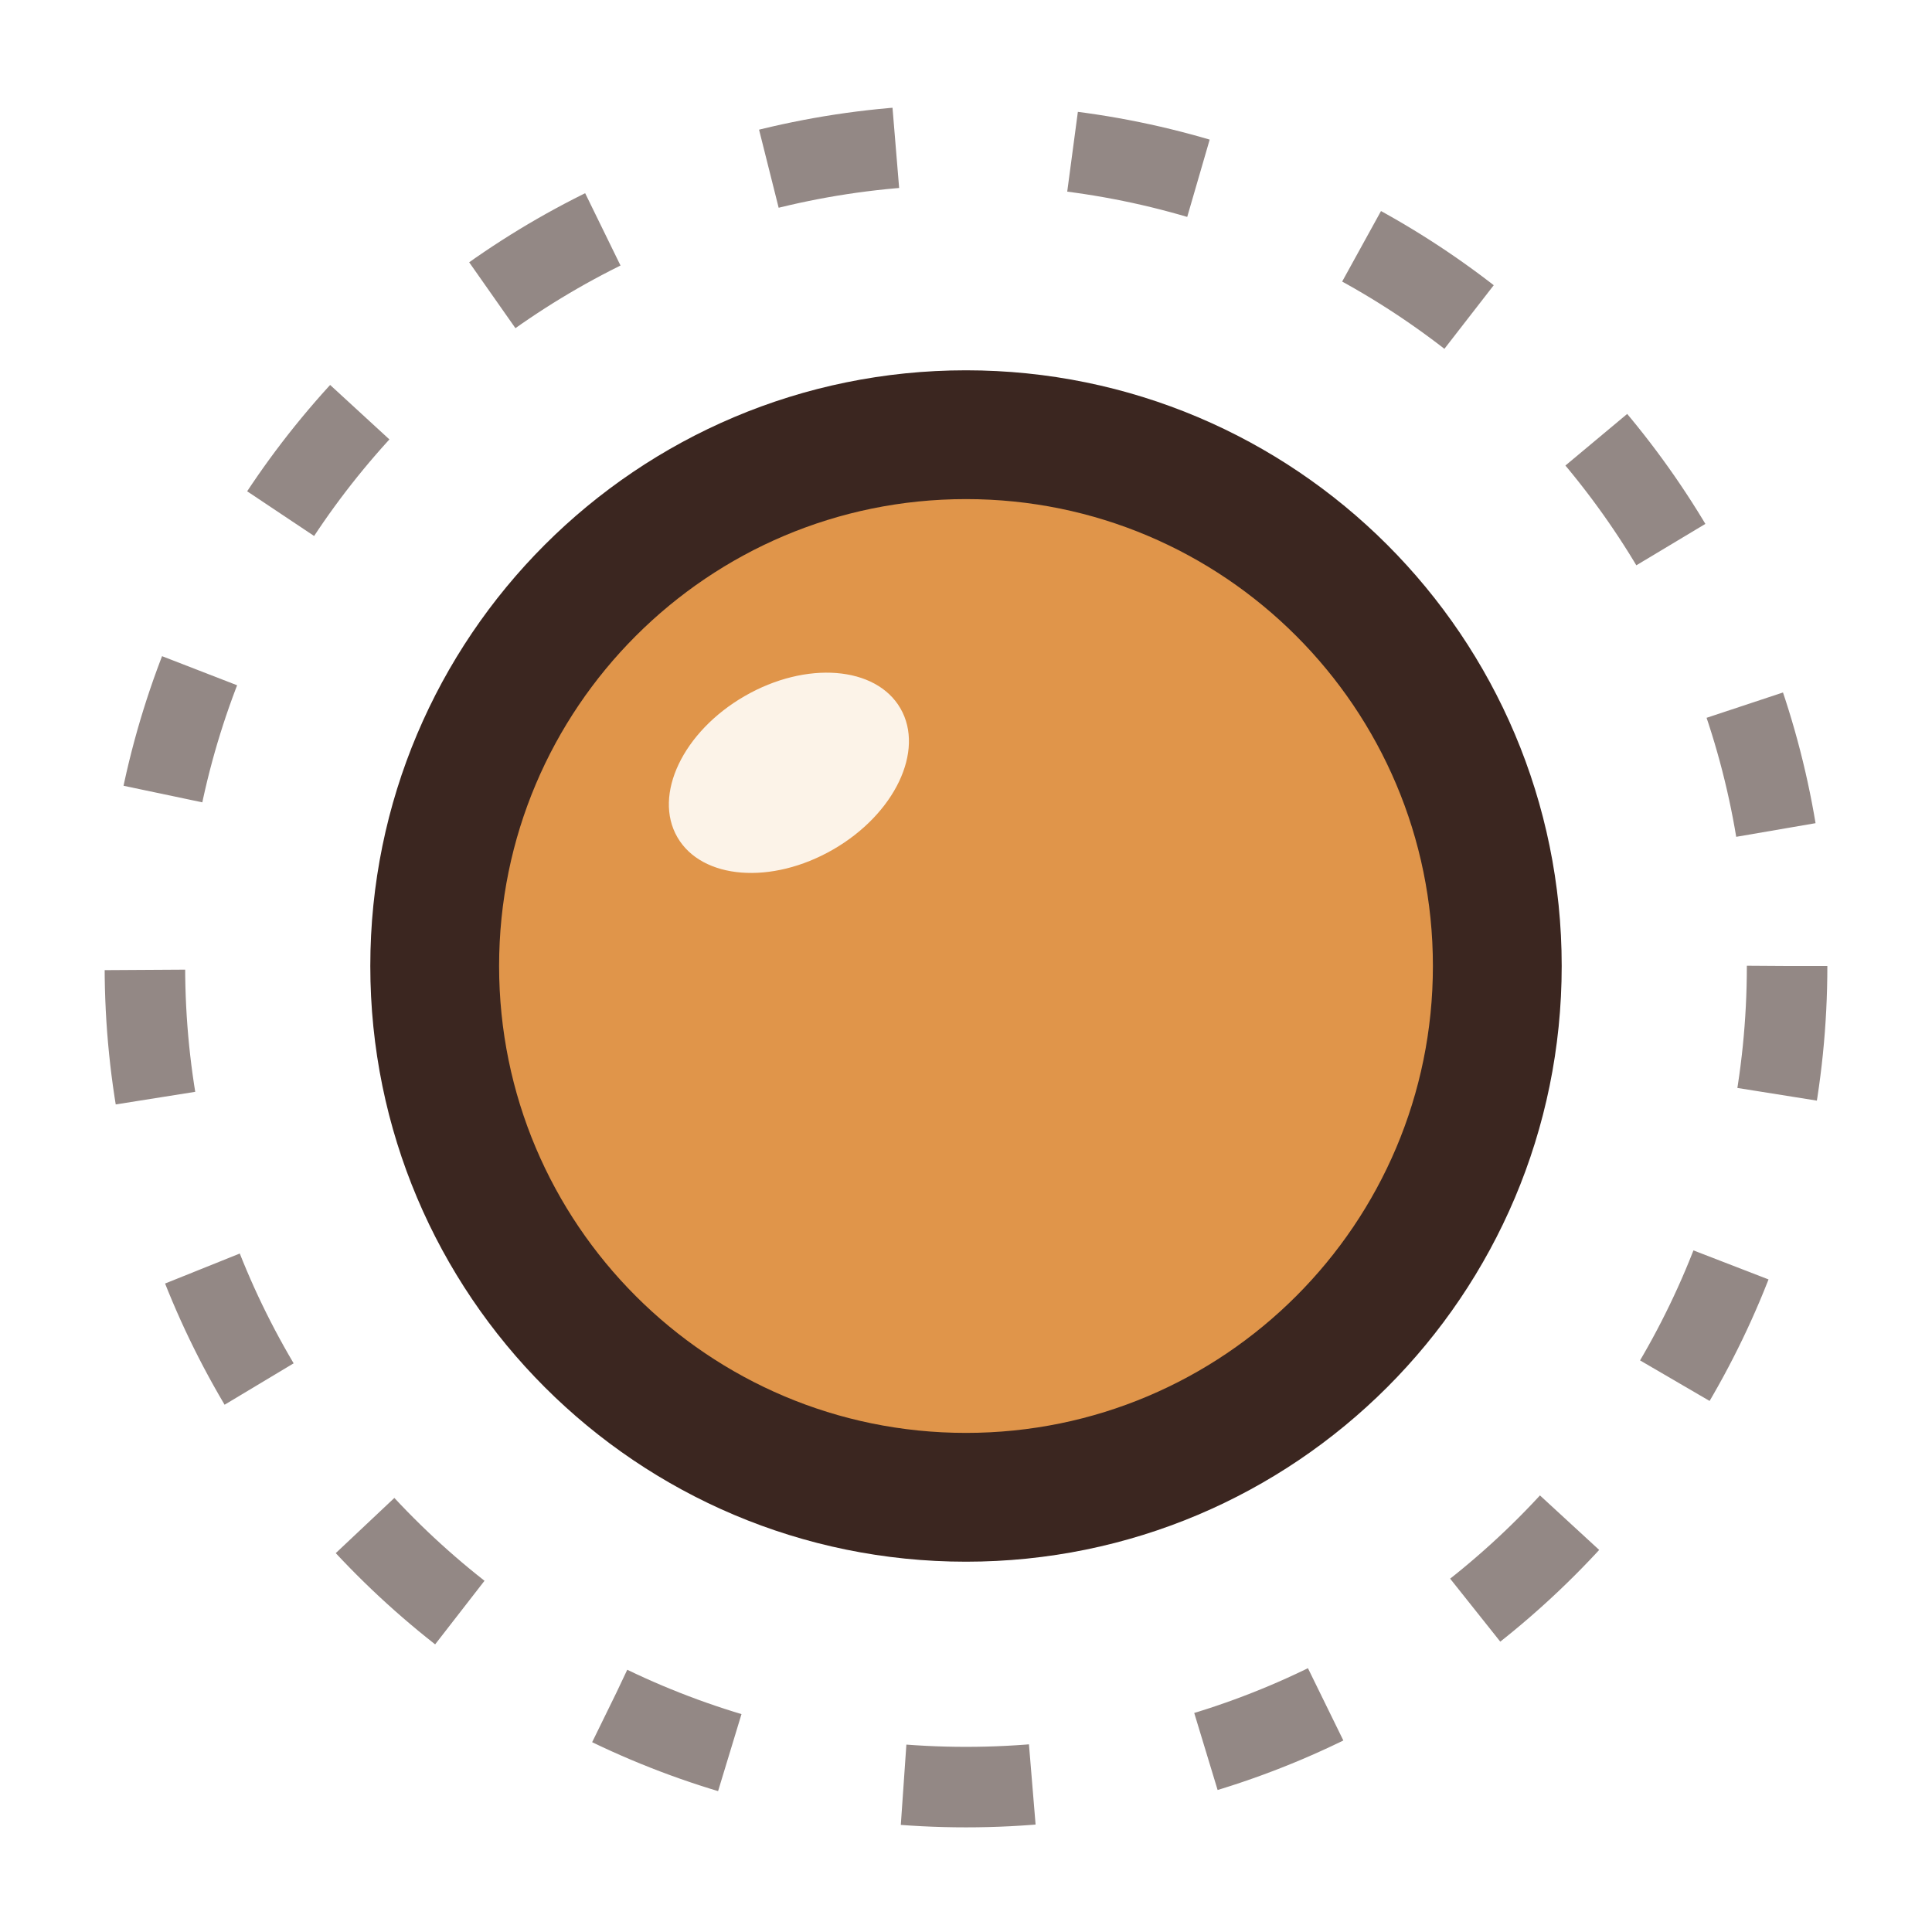
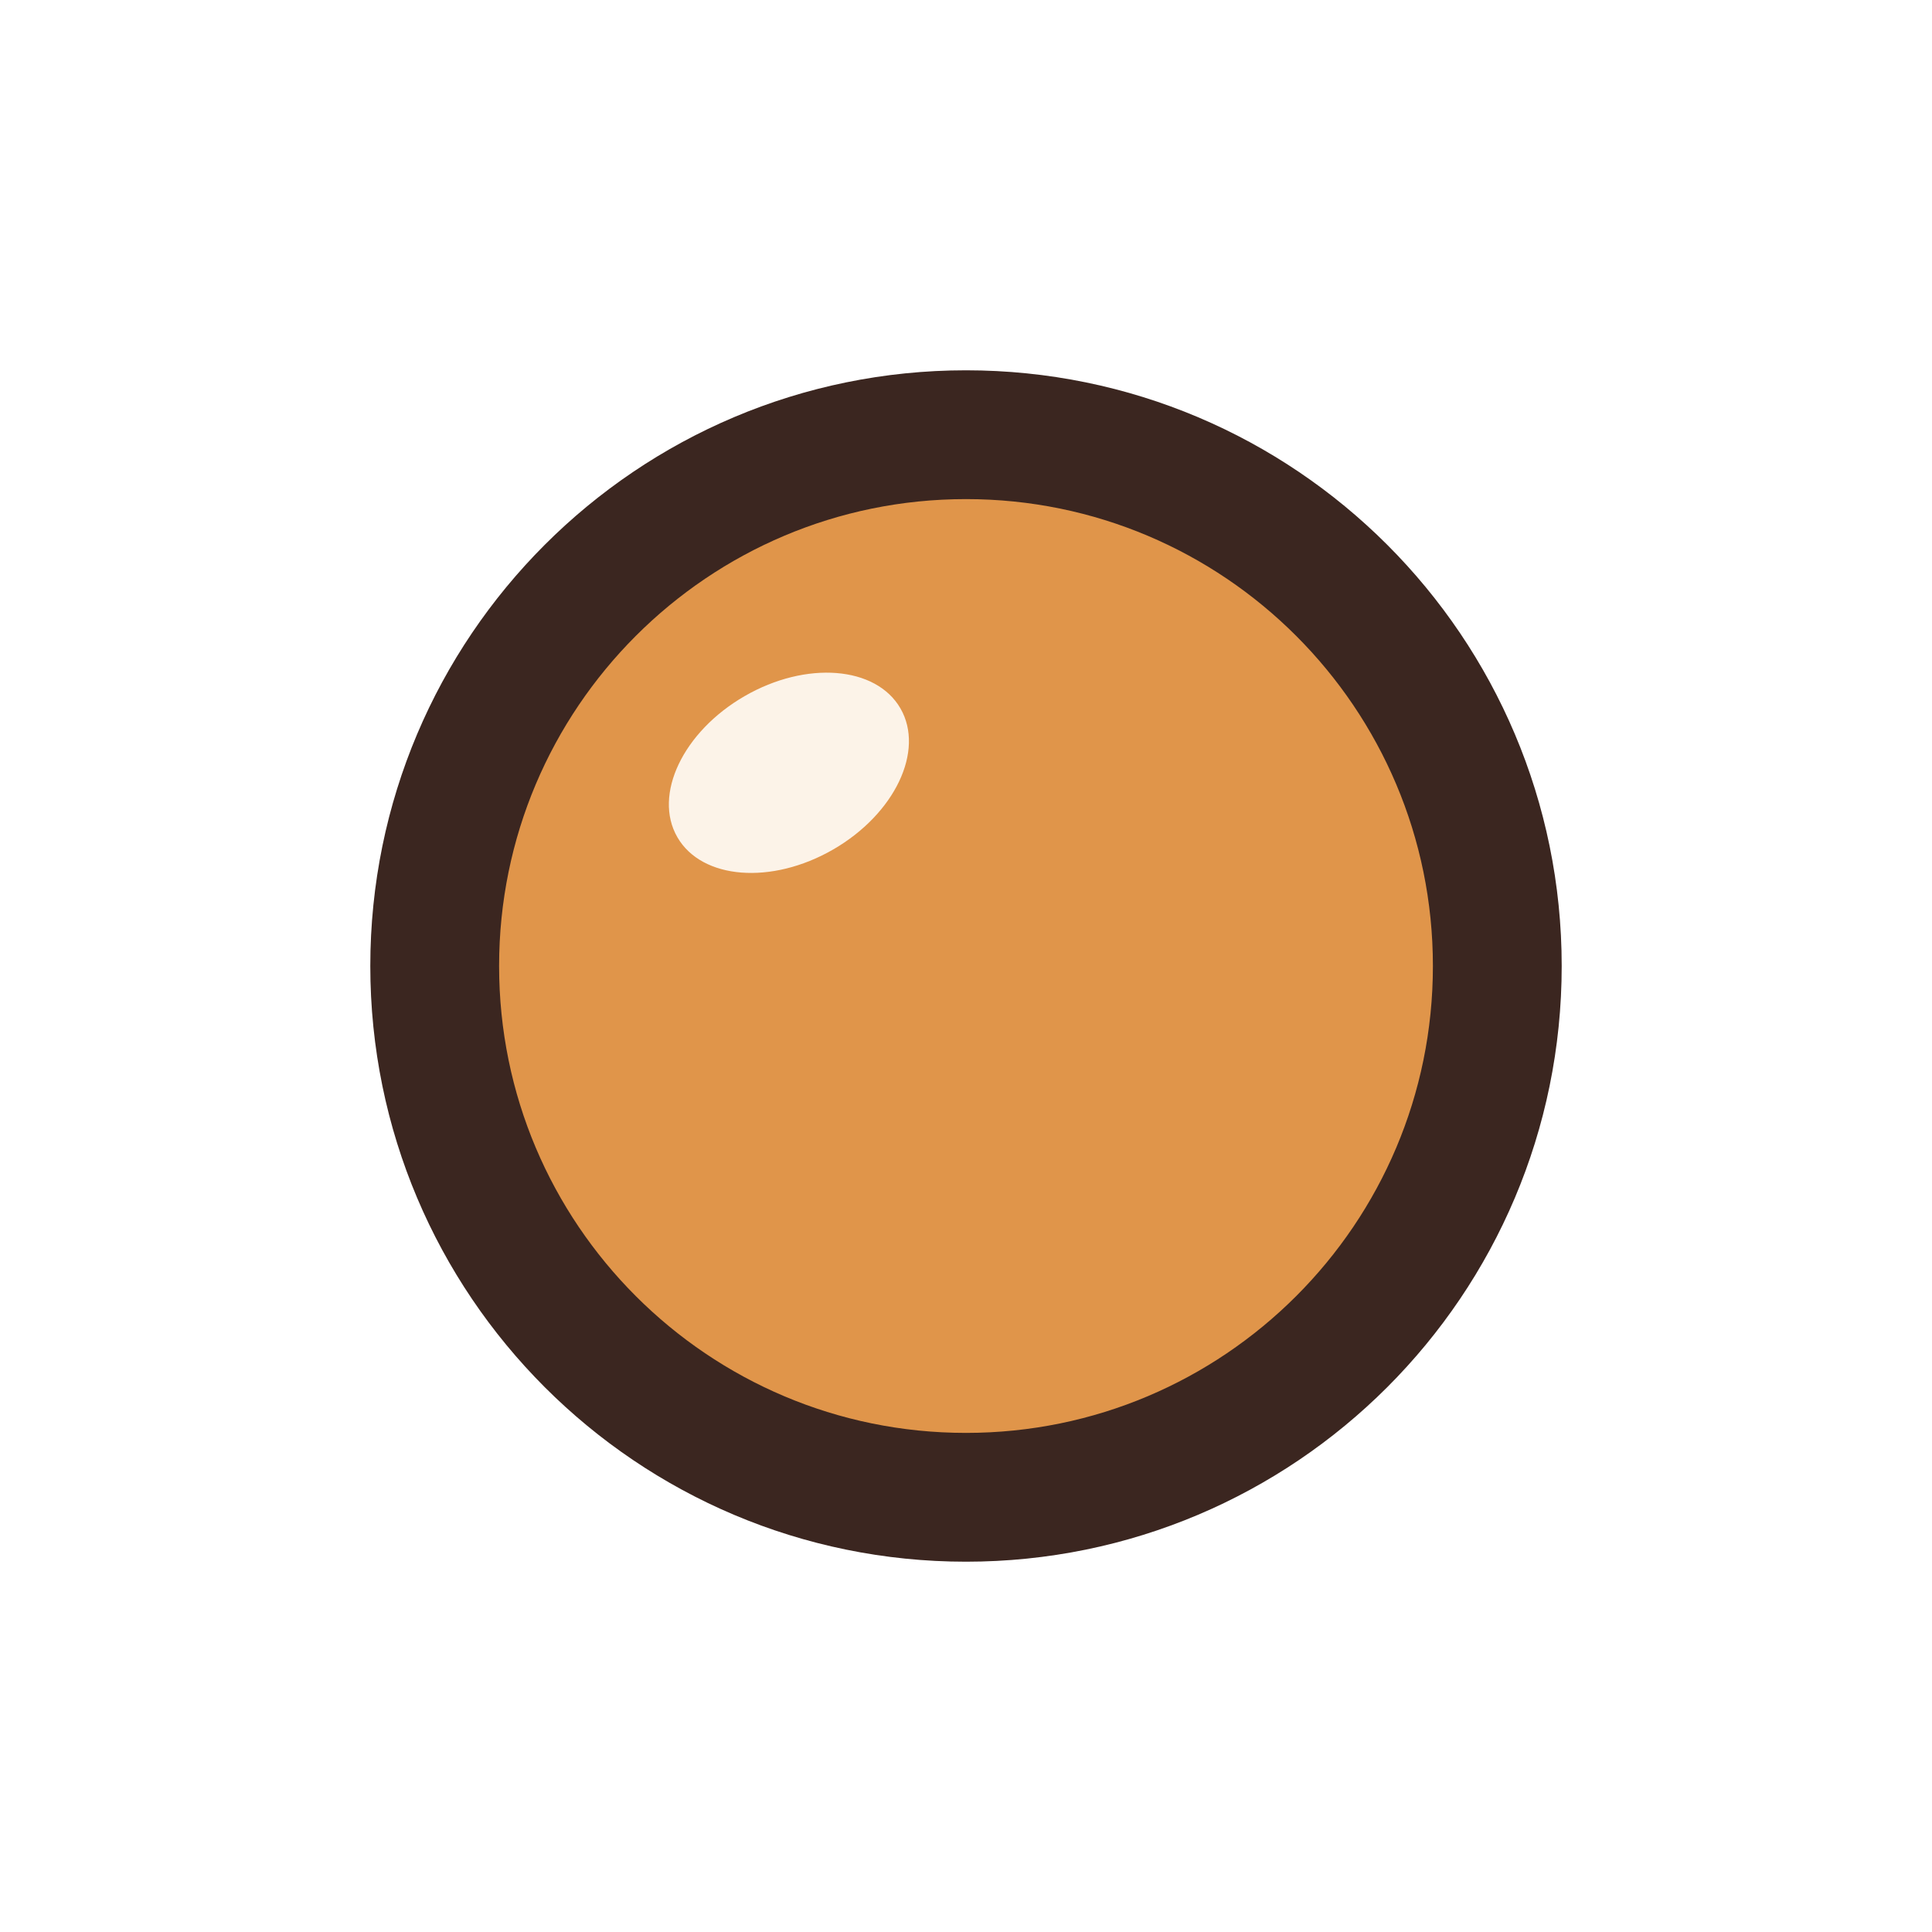
<svg xmlns="http://www.w3.org/2000/svg" viewBox="0 0 24 24" width="24" height="24">
-   <circle cx="12" cy="12" r="10.2" fill="none" stroke="#3B2620" stroke-width="1" stroke-dasharray="1.6 2.2" opacity=".55" />
  <circle cx="12" cy="12" r="6.6" fill="#E0954A" stroke="#3B2620" stroke-width="1.6" stroke-linejoin="round" stroke-linecap="round" />
  <ellipse cx="9.8" cy="9.6" rx="1.6" ry="1.1" fill="#FFFDF9" opacity=".9" transform="rotate(-30 9.8 9.6)" />
</svg>
